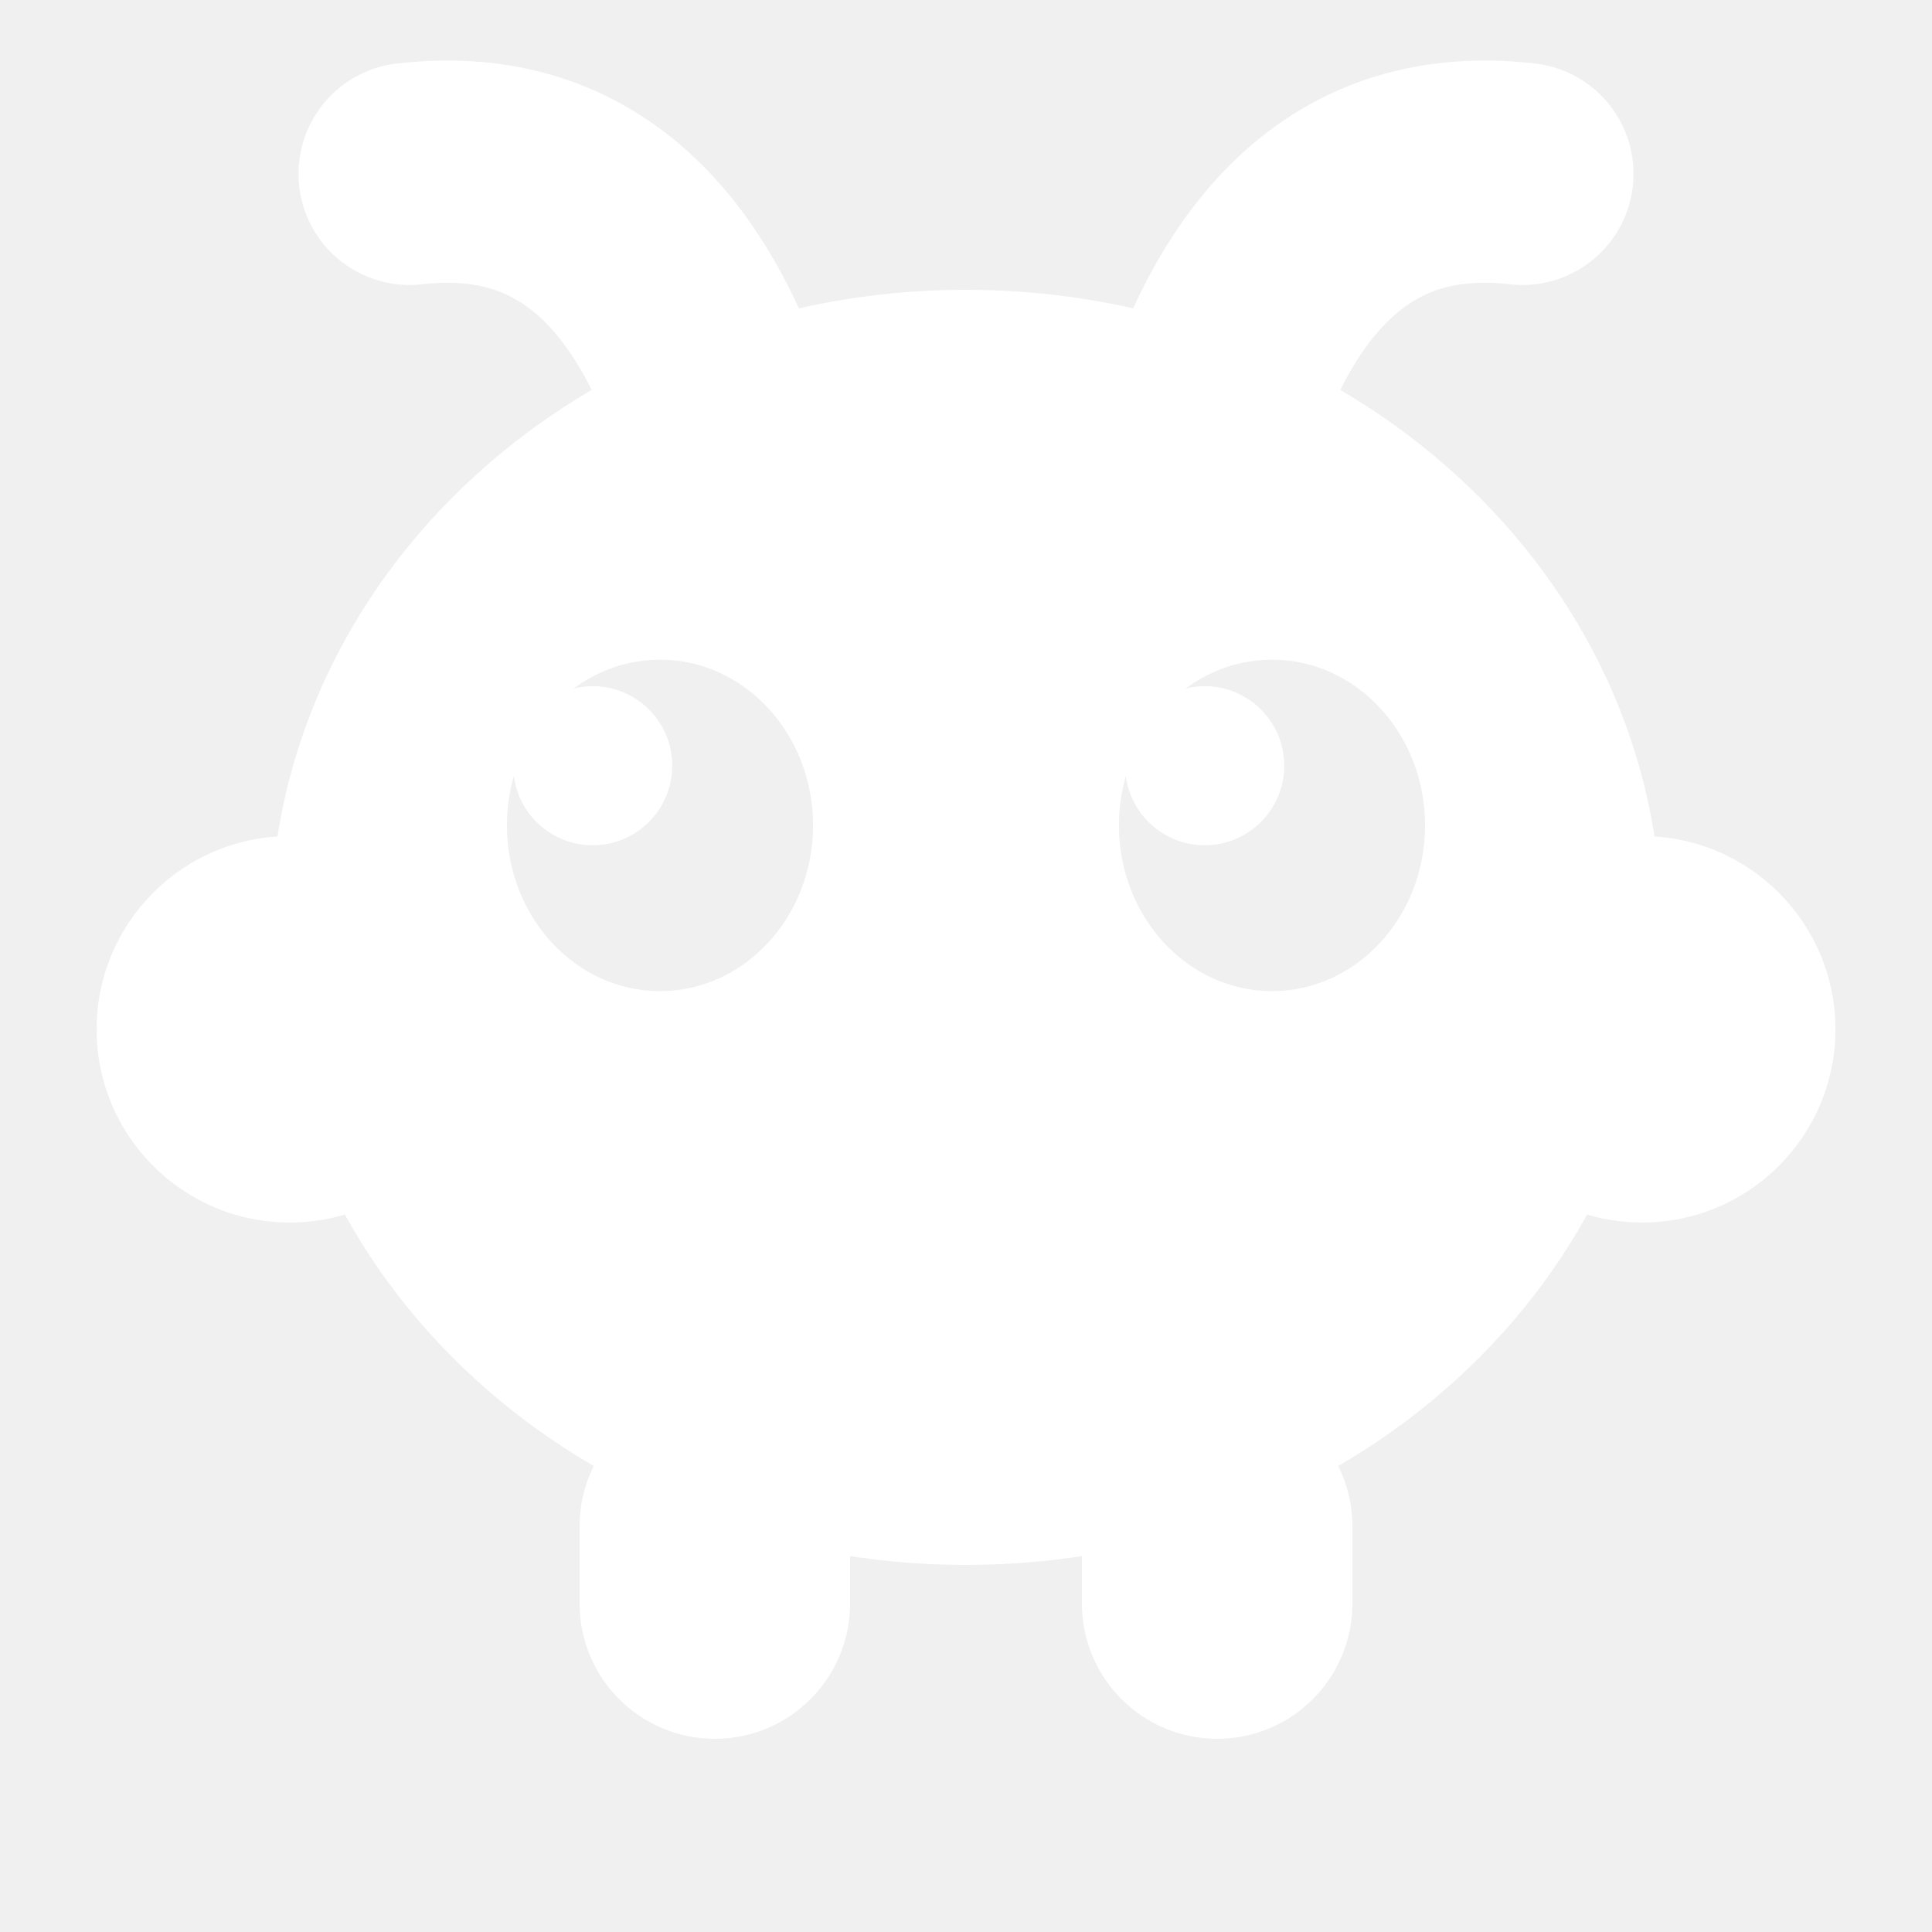
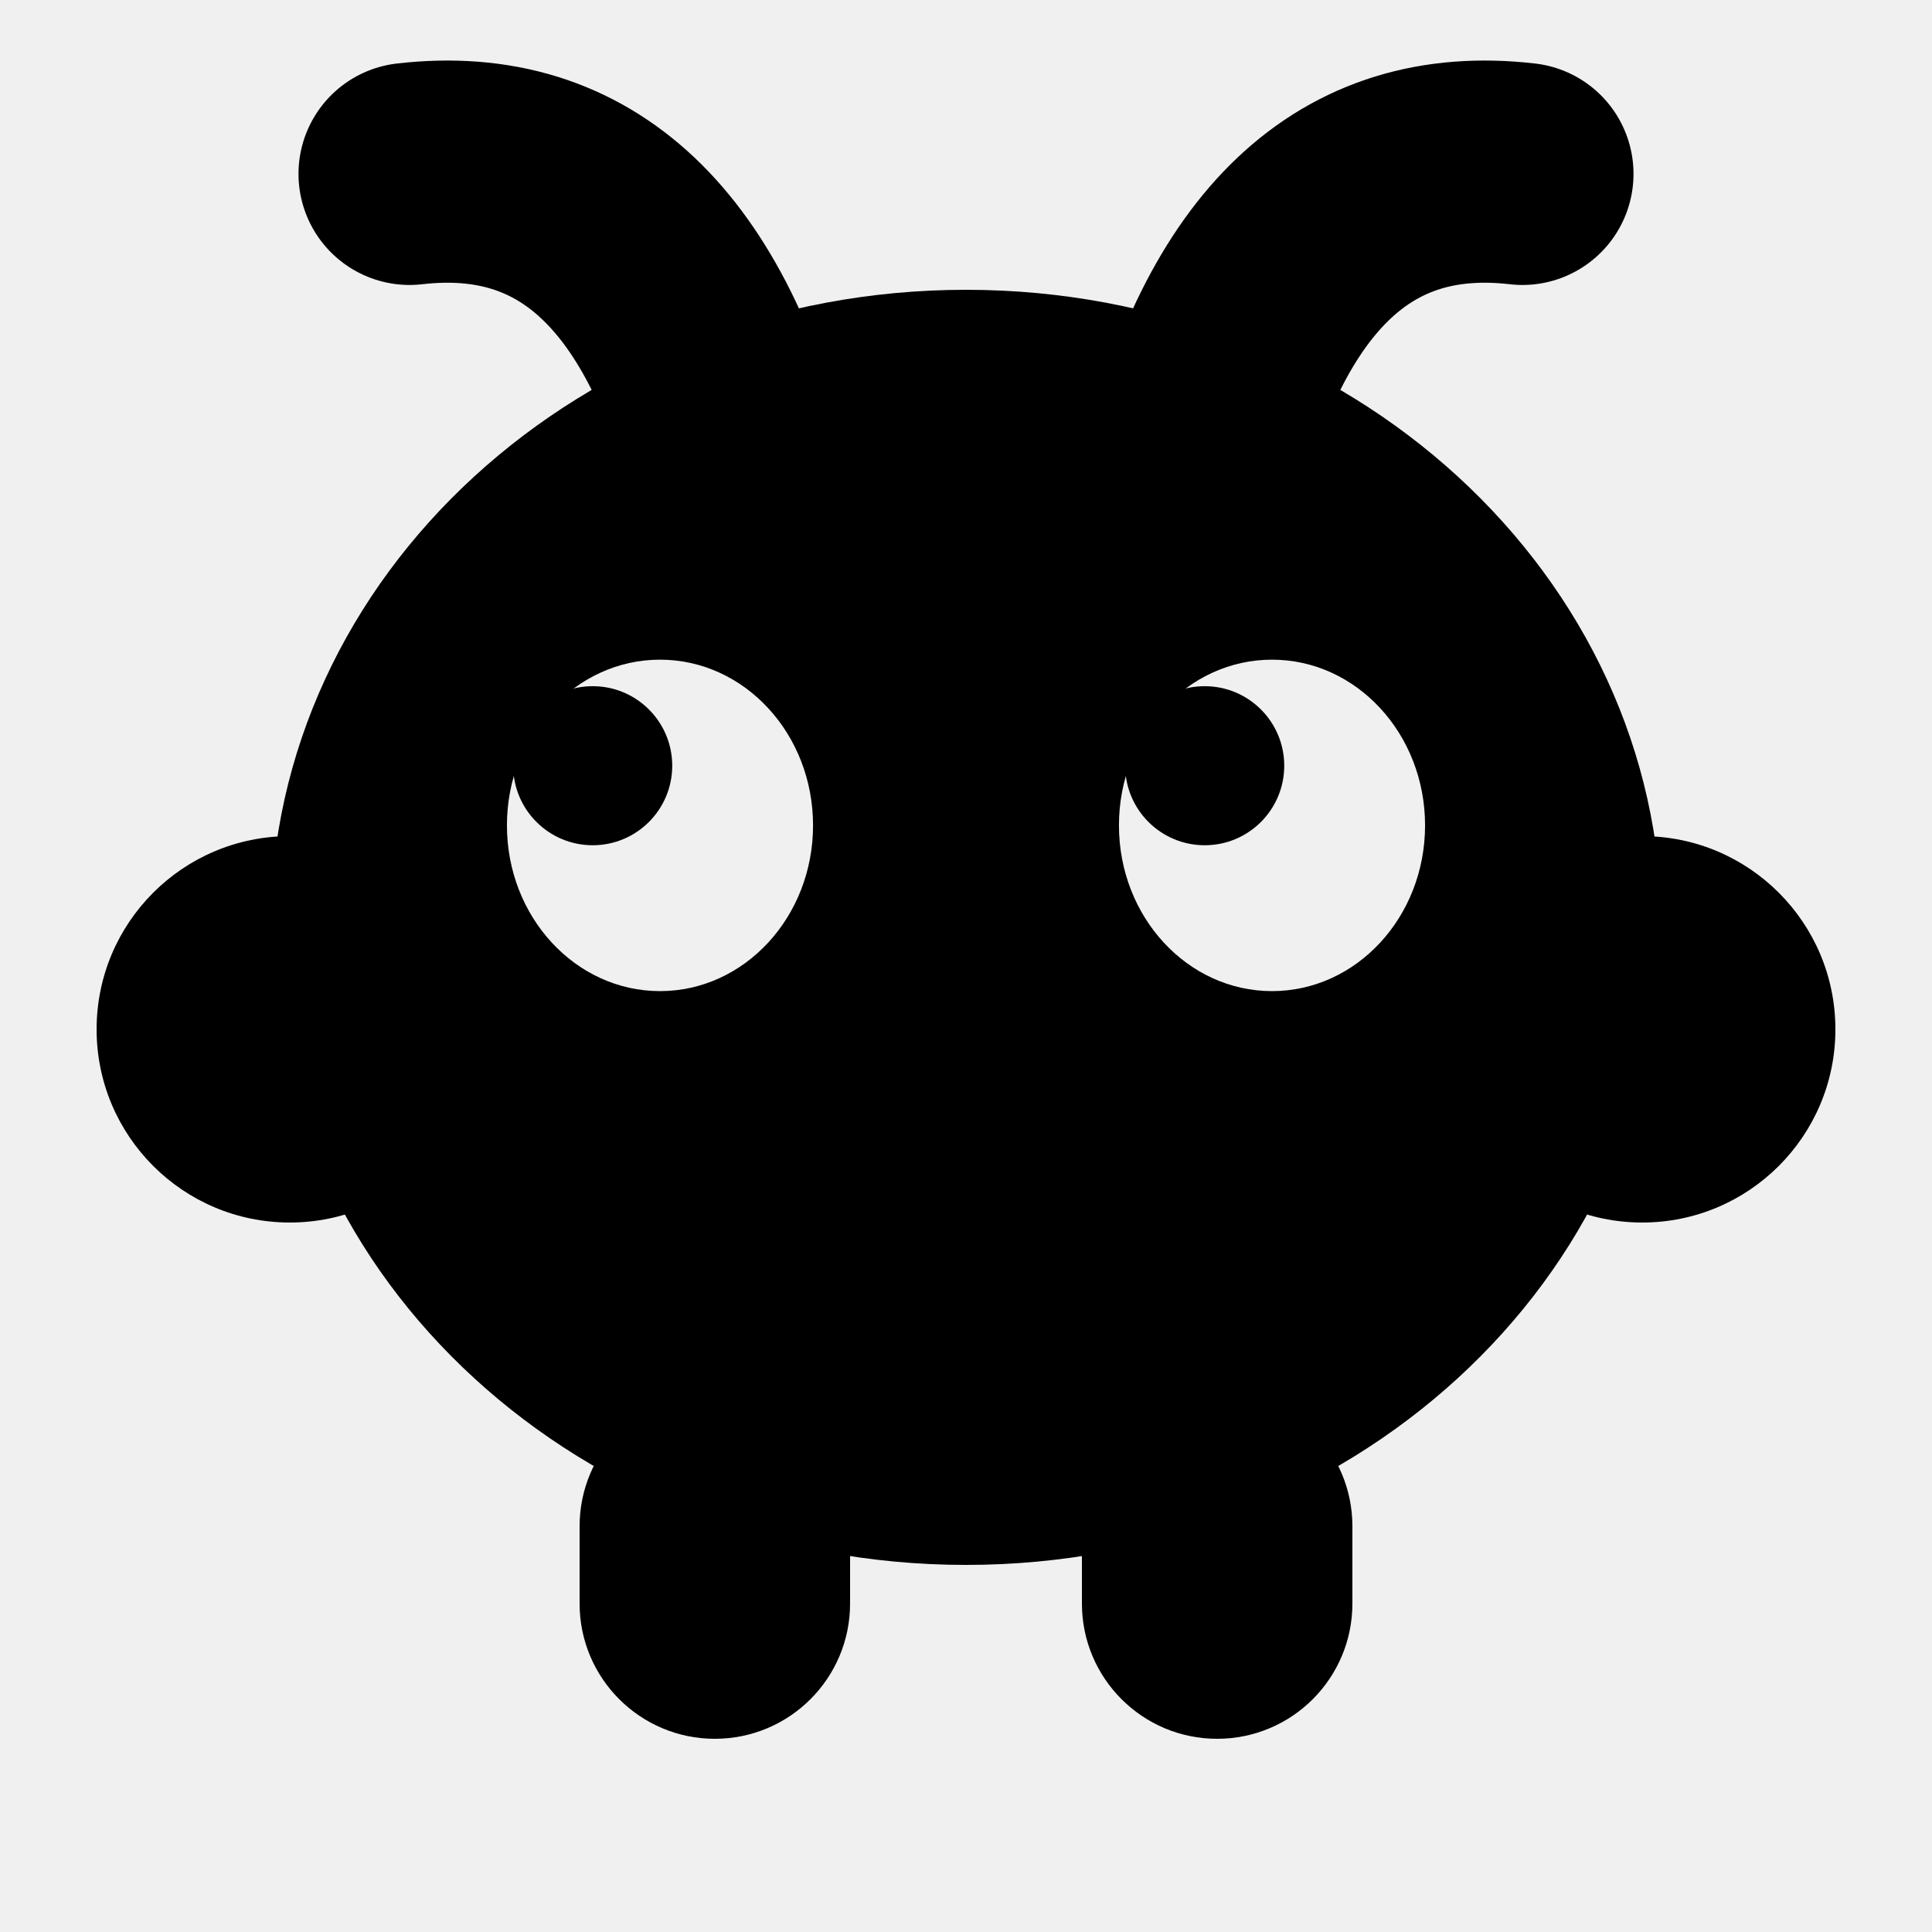
<svg xmlns="http://www.w3.org/2000/svg" viewBox="0 0 18 18" role="img">
  <mask id="critter" maskUnits="userSpaceOnUse" x="0" y="0" width="18" height="18">
    <g fill="#fff">
      <g fill="none" stroke="#fff" stroke-width="2.07" stroke-linecap="round">
        <path d="M6.926 4.563 Q6.149 1.35 3.816 1.62" />
        <path d="M11.074 4.563 Q11.851 1.35 14.184 1.62" />
      </g>
      <rect x="5.4" y="12.96" width="2.52" height="3.24" rx="1.26" />
      <rect x="10.08" y="12.96" width="2.52" height="3.24" rx="1.26" />
      <circle cx="2.7" cy="9.59" r="1.8" />
      <circle cx="15.3" cy="9.59" r="1.8" />
      <ellipse cx="9" cy="8.64" rx="6.48" ry="5.94" />
    </g>
    <g fill="#000">
      <ellipse cx="6.149" cy="7.69" rx="1.426" ry="1.544" />
      <ellipse cx="11.851" cy="7.69" rx="1.426" ry="1.544" />
    </g>
    <g fill="#fff">
      <circle cx="5.522" cy="7.134" r="0.741" />
      <circle cx="11.224" cy="7.134" r="0.741" />
    </g>
  </mask>
-   <rect width="18" height="18" fill="#ffffff" mask="url(#critter)" />
+   <rect width="18" height="18" fill="currentColor" mask="url(#critter)" />
</svg>
